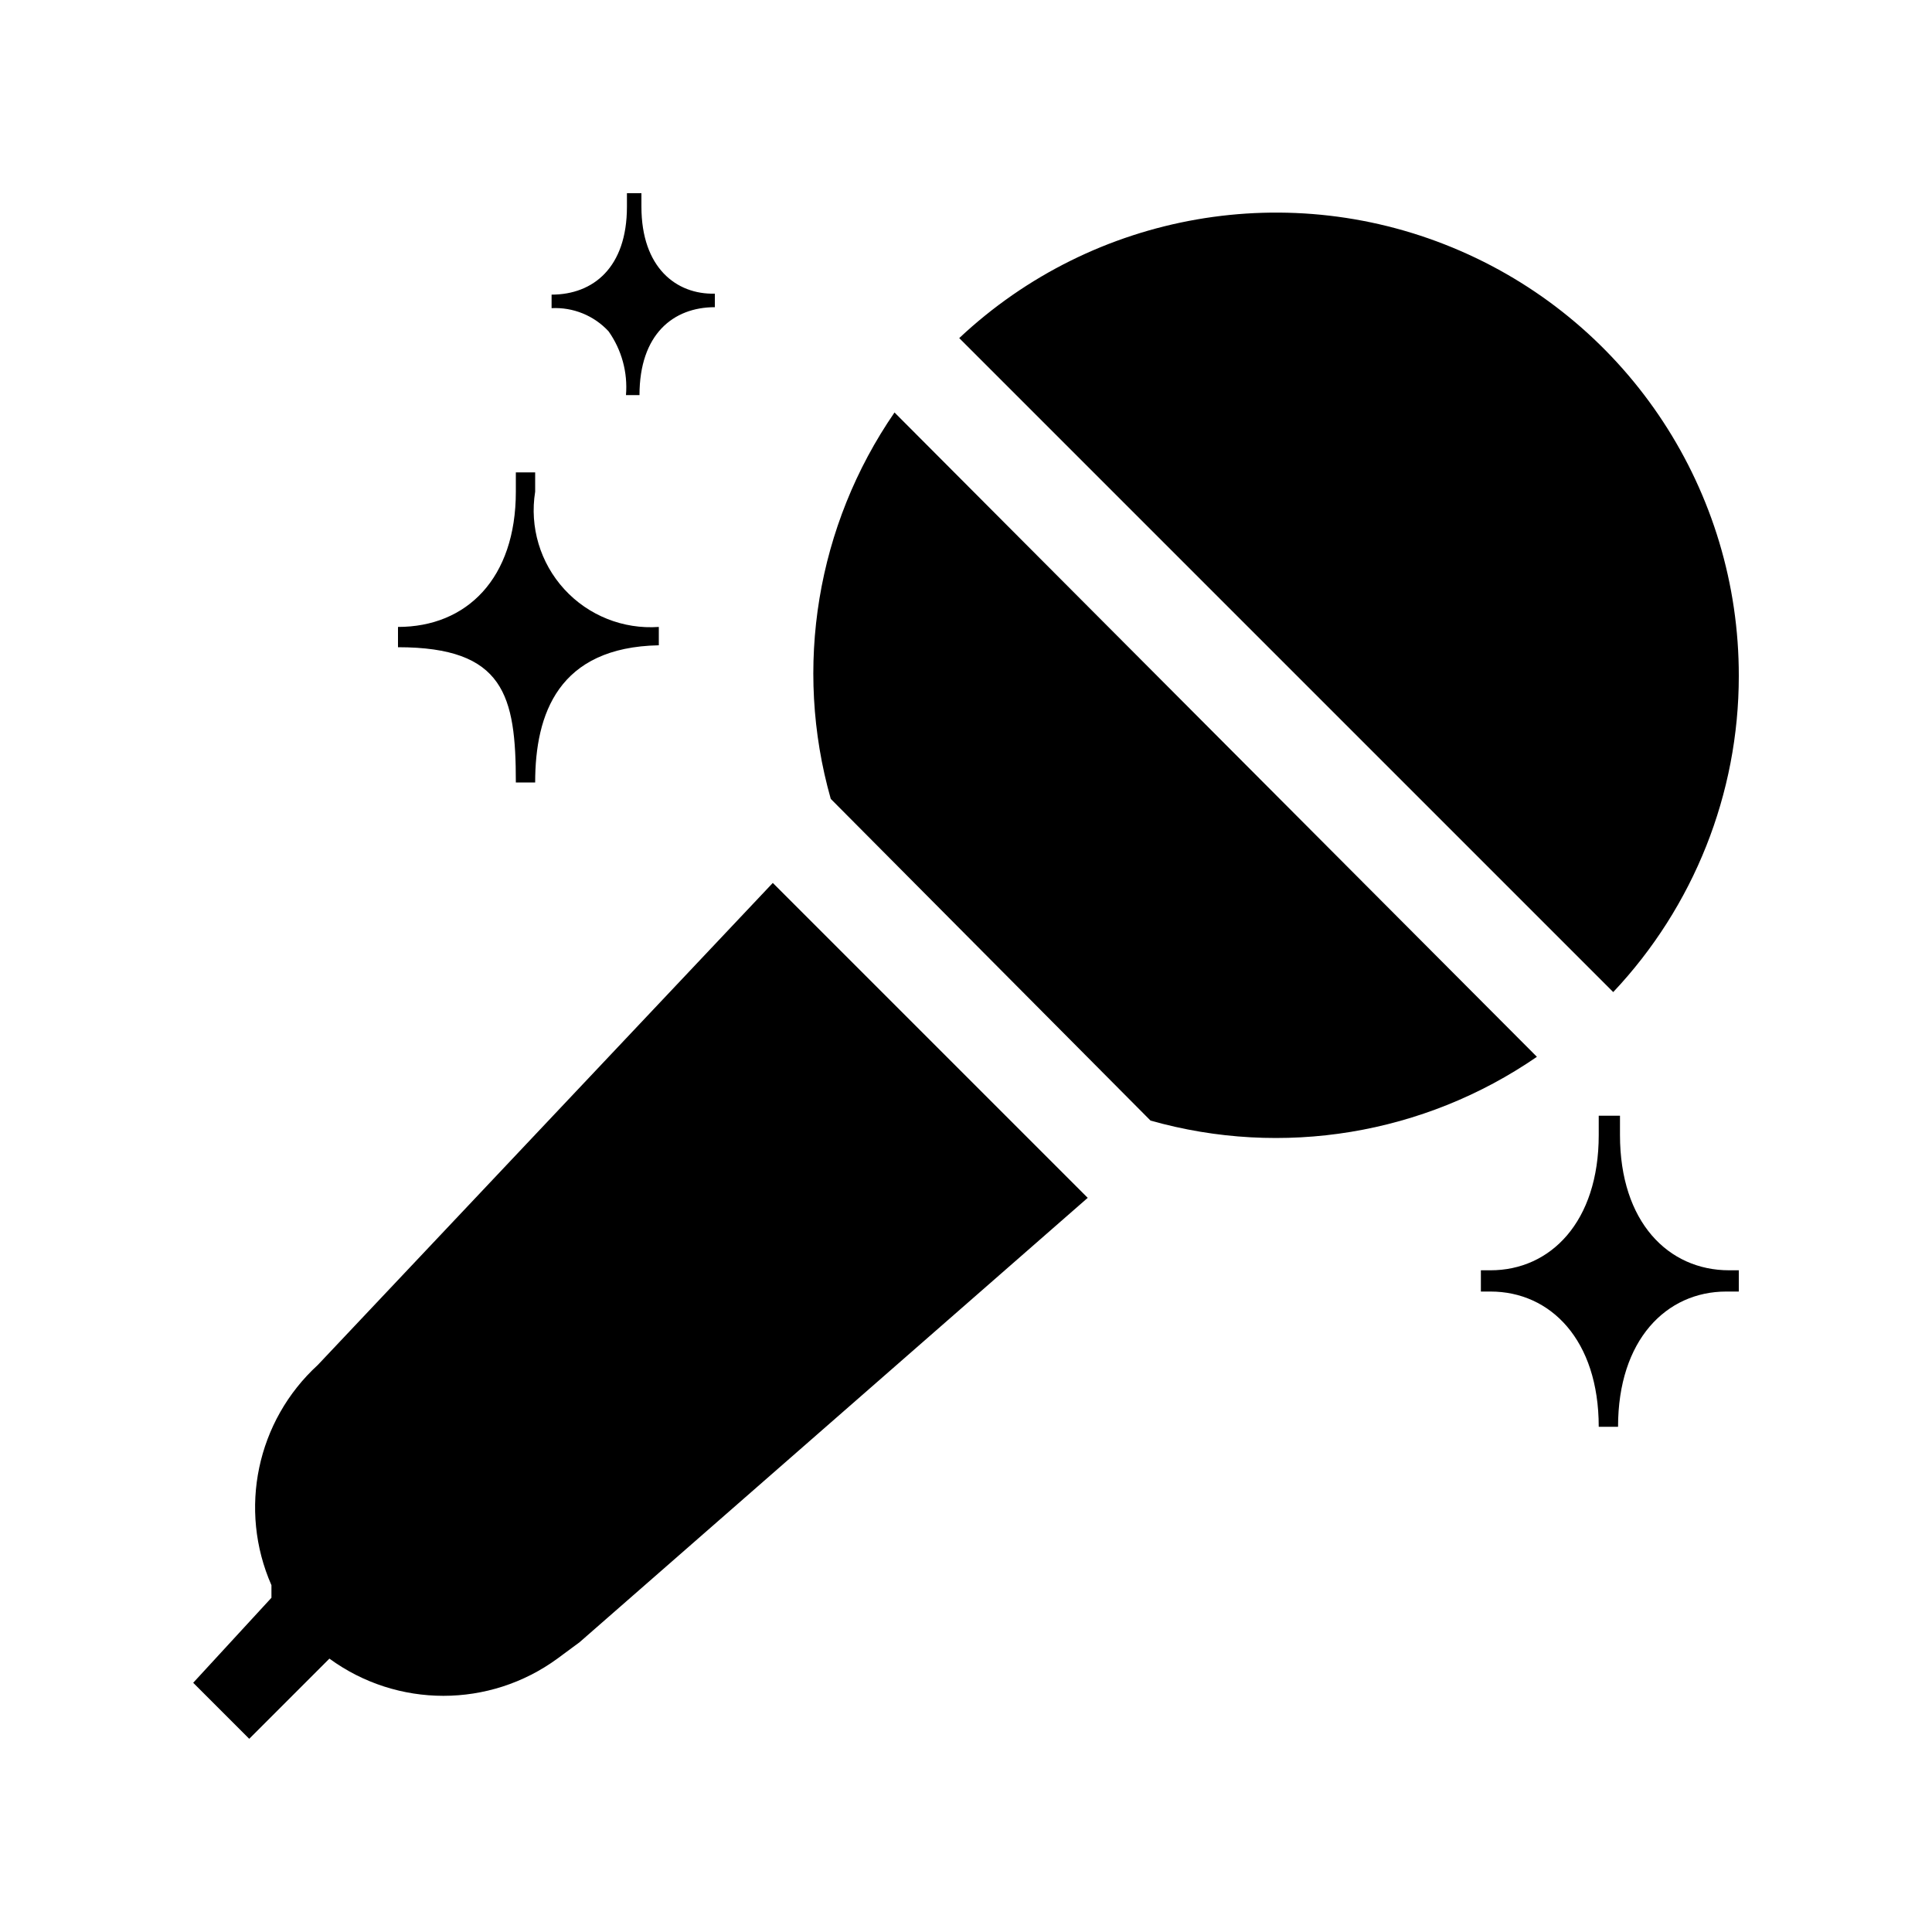
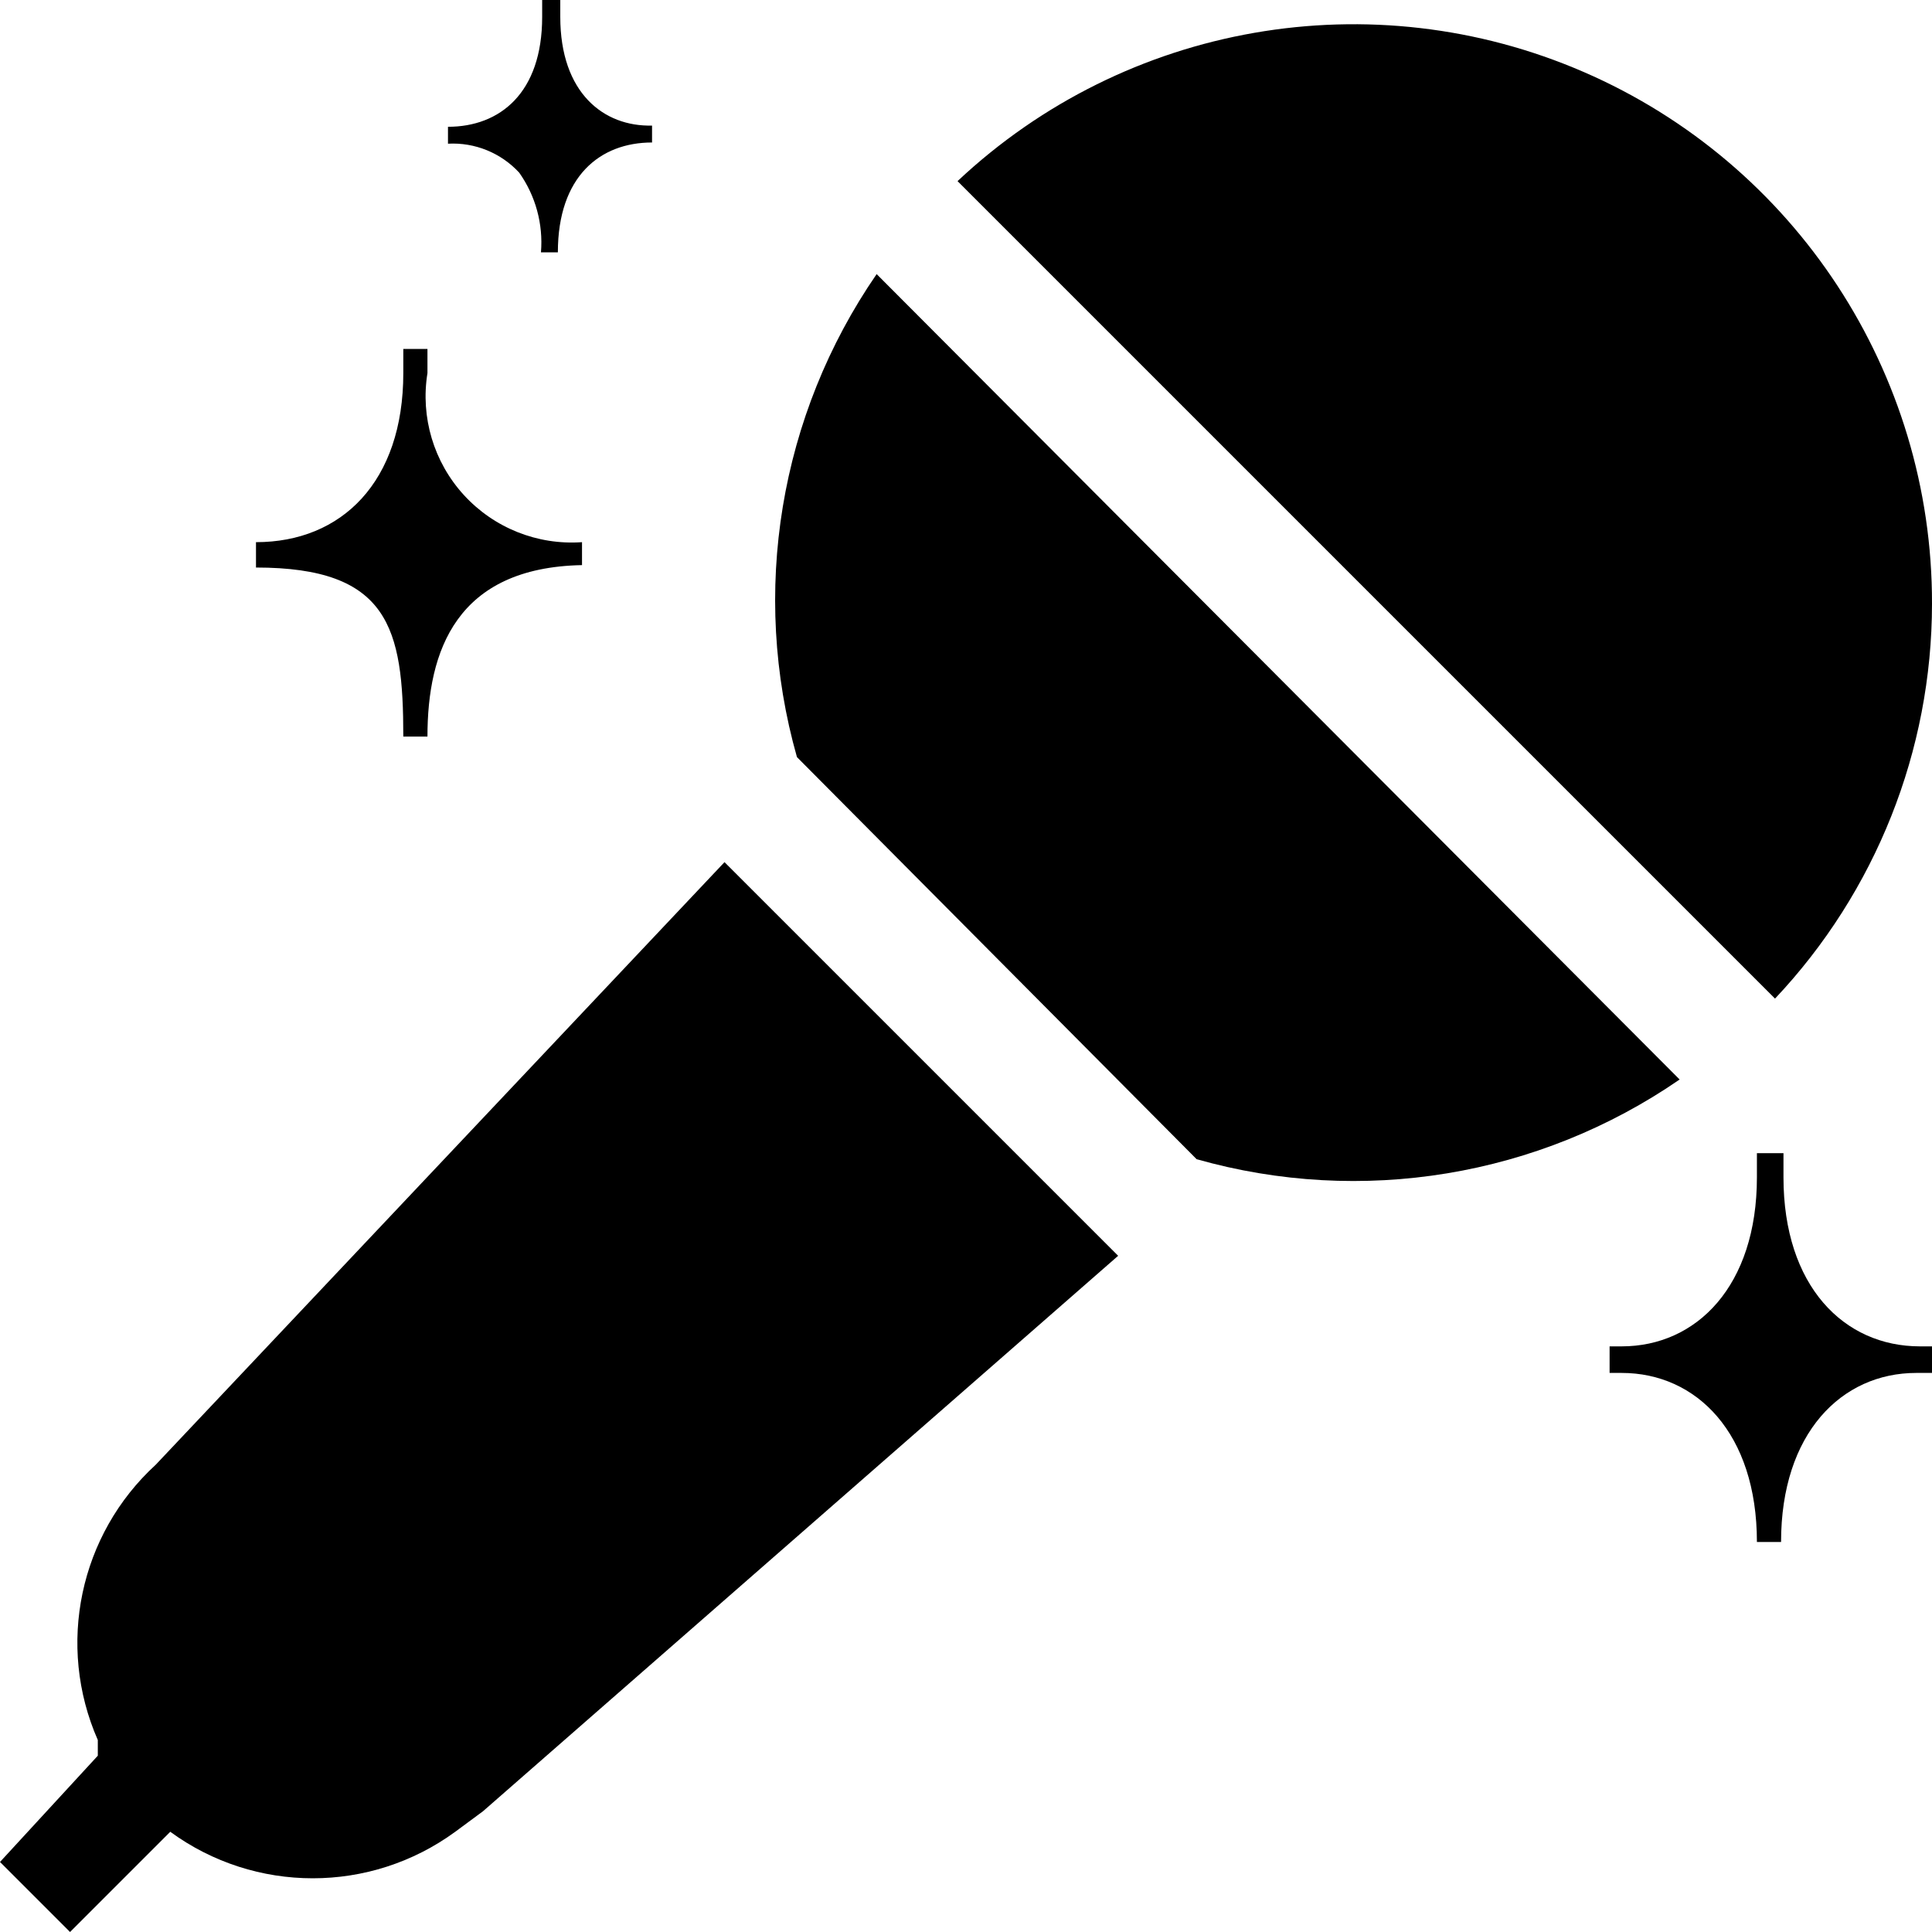
<svg xmlns="http://www.w3.org/2000/svg" width="40" height="40" viewBox="0 0 40 40">
-   <g fill="none" fill-rule="evenodd">
-     <path fill="#000" fill-rule="nonzero" d="M12.6,6.86 C12.871,7.244 12.999,7.711 12.96,8.18 L13.24,8.18 C13.24,6.92 13.94,6.36 14.8,6.36 L14.8,6.08 C14,6.1 13.28,5.54 13.28,4.28 L13.28,4 L12.98,4 L12.98,4.28 C12.98,5.54 12.28,6.1 11.42,6.1 L11.42,6.38 C11.865,6.357 12.298,6.533 12.6,6.86 L12.6,6.86 Z M10.68,16.2 L11.08,16.2 C11.08,14.78 11.56,13.4 13.64,13.36 L13.64,12.98 C12.903,13.032 12.182,12.745 11.683,12.199 C11.184,11.653 10.962,10.91 11.08,10.18 L11.08,9.78 L10.68,9.78 L10.68,10.18 C10.68,11.98 9.66,12.98 8.24,12.98 L8.24,13.4 C10.44,13.4 10.68,14.4 10.68,16.2 Z M36,14 C36.007,10.176 33.74,6.714 30.232,5.193 C26.724,3.671 22.647,4.382 19.86,7 L33.4,20.54 C35.068,18.771 35.999,16.432 36,14 Z M6.58,28.26 C5.316,29.417 4.93,31.251 5.62,32.82 L5.62,33.08 L4,34.84 L5.16,36 L6.82,34.34 C8.226,35.367 10.134,35.367 11.54,34.34 L12,34 L22.52,24.8 L16,18.28 L6.58,28.26 Z M33.54,23.5 L33.54,23.1 L33.1,23.1 L33.1,23.5 C33.1,25.3 32.1,26.3 30.86,26.3 L30.66,26.3 L30.66,26.74 L30.86,26.74 C32.1,26.74 33.1,27.74 33.1,29.54 L33.5,29.54 C33.5,27.74 34.5,26.74 35.74,26.74 L36,26.74 L36,26.3 L35.8,26.3 C34.54,26.3 33.54,25.3 33.54,23.5 Z M18.52,8.54 C16.91,10.877 16.426,13.81 17.2,16.54 L23.82,23.2 C26.55,23.974 29.483,23.49 31.82,21.88 L18.52,8.54 Z" />
-     <rect width="40" height="40" />
-   </g>
+   <path d="M10.75 3.575a2.5 2.5 0 0 1 .45 1.65h.35c0-1.575.875-2.275 1.95-2.275V2.6c-1 .025-1.9-.675-1.9-2.25V0h-.375v.35c0 1.575-.875 2.275-1.95 2.275v.35c.556-.03 1.097.19 1.475.6zM8.35 15.25h.5c0-1.775.6-3.5 3.2-3.55v-.475a3.025 3.025 0 0 1-3.2-3.5v-.5h-.5v.5c0 2.25-1.275 3.5-3.05 3.5v.525c2.75 0 3.05 1.25 3.05 3.5zM40 12.5a11.975 11.975 0 0 0-20.175-8.75L36.75 20.675A11.925 11.925 0 0 0 40 12.5zM3.225 30.325a5 5 0 0 0-1.2 5.7v.325L0 38.55 1.45 40l2.075-2.075a5 5 0 0 0 5.9 0L10 37.5 23.15 26 15 17.85 3.225 30.325zm33.7-5.95v-.5h-.55v.5c0 2.25-1.25 3.5-2.8 3.5h-.25v.55h.25c1.55 0 2.8 1.25 2.8 3.5h.5c0-2.25 1.25-3.5 2.8-3.5H40v-.55h-.25c-1.575 0-2.825-1.25-2.825-3.5zM18.15 5.675a11.9 11.9 0 0 0-1.65 10L24.775 24a11.9 11.9 0 0 0 10-1.65L18.15 5.675z" />
</svg>
